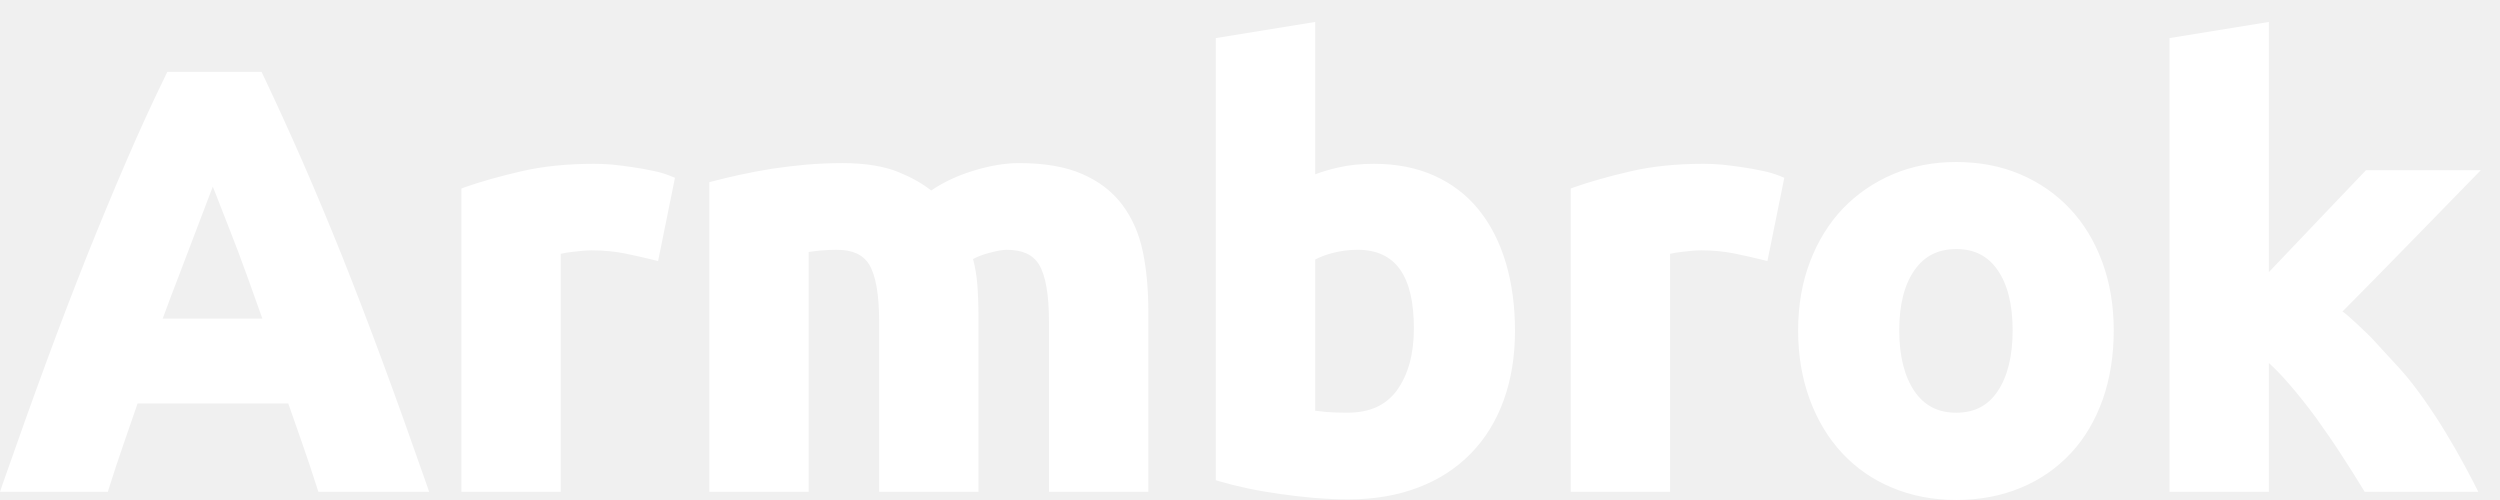
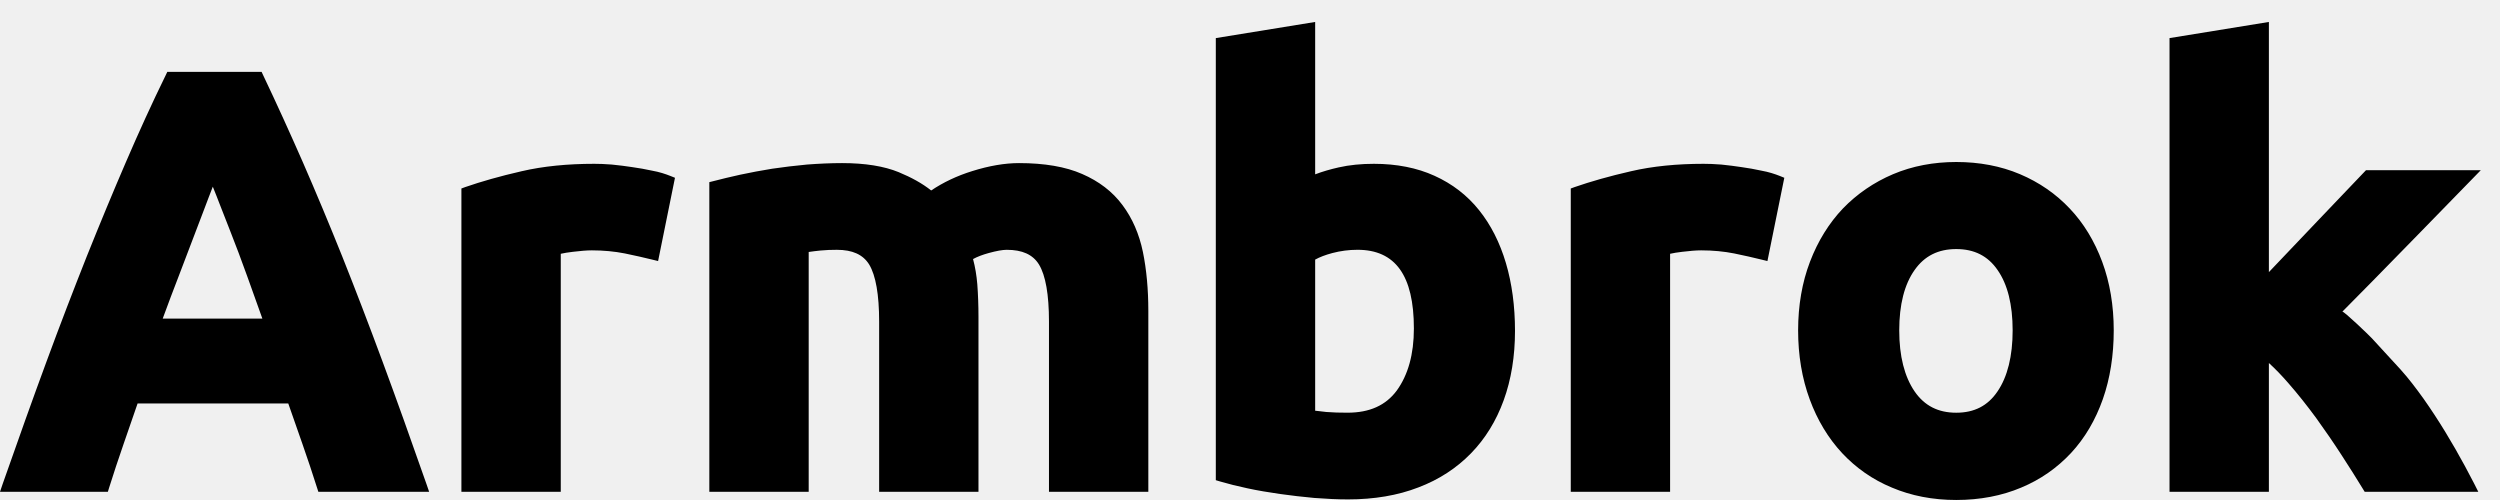
<svg xmlns="http://www.w3.org/2000/svg" width="105" height="21" viewBox="0 0 105 21" fill="none">
-   <path fill-rule="evenodd" clip-rule="evenodd" d="M82.162 17.334C81.404 17.334 80.831 17.044 80.415 16.442C79.987 15.818 79.768 14.957 79.768 13.875C79.768 12.793 79.987 11.94 80.415 11.338C80.829 10.751 81.402 10.461 82.162 10.461C82.923 10.461 83.491 10.751 83.896 11.338C84.318 11.94 84.531 12.793 84.531 13.875C84.531 14.957 84.316 15.825 83.894 16.442C83.487 17.044 82.92 17.334 82.162 17.334ZM88.292 10.995C87.97 10.126 87.512 9.372 86.932 8.762C86.352 8.145 85.648 7.658 84.838 7.315C84.028 6.972 83.128 6.804 82.162 6.804C81.213 6.804 80.321 6.972 79.51 7.315C78.702 7.658 77.994 8.145 77.404 8.755C76.817 9.372 76.35 10.126 76.019 10.995C75.689 11.856 75.521 12.831 75.521 13.875C75.521 14.926 75.685 15.894 76.007 16.77C76.329 17.646 76.785 18.4 77.364 19.025C77.947 19.65 78.65 20.145 79.463 20.48C80.271 20.823 81.177 20.999 82.162 20.999C83.16 20.999 84.077 20.823 84.888 20.48C85.698 20.145 86.401 19.65 86.984 19.025C87.564 18.4 88.011 17.639 88.32 16.762C88.625 15.894 88.777 14.918 88.777 13.875C88.777 12.831 88.614 11.863 88.292 10.995ZM56.595 17.333C56.272 17.333 55.973 17.326 55.703 17.303C55.581 17.287 55.468 17.275 55.366 17.264C55.321 17.259 55.278 17.254 55.237 17.25V10.903C55.43 10.796 55.67 10.705 55.955 10.629C56.302 10.537 56.659 10.491 57.014 10.491C58.607 10.491 59.383 11.573 59.383 13.798C59.383 14.88 59.139 15.748 58.664 16.404C58.2 17.028 57.522 17.333 56.595 17.333ZM63.248 11.048C62.993 10.187 62.614 9.44 62.118 8.823C61.617 8.198 60.991 7.718 60.249 7.383C59.513 7.048 58.656 6.88 57.704 6.88C57.18 6.88 56.679 6.926 56.218 7.032C55.883 7.108 55.556 7.2 55.237 7.322V0.922L51.064 1.6V20.168L51.24 20.221C51.577 20.32 51.966 20.419 52.397 20.51C52.821 20.602 53.279 20.678 53.758 20.747C54.228 20.815 54.714 20.868 55.202 20.914C55.695 20.952 56.171 20.975 56.617 20.975C57.712 20.975 58.706 20.808 59.571 20.472C60.438 20.145 61.181 19.657 61.781 19.04C62.378 18.43 62.842 17.676 63.156 16.808C63.471 15.939 63.63 14.964 63.63 13.897C63.63 12.861 63.501 11.901 63.248 11.048ZM8.562 8.825C8.638 8.623 8.71 8.432 8.779 8.252L8.793 8.217C8.845 8.085 8.895 7.96 8.938 7.84C8.961 7.898 8.985 7.959 9.01 8.022C9.038 8.093 9.068 8.168 9.099 8.244L9.203 8.513C9.344 8.877 9.503 9.287 9.679 9.73C9.902 10.294 10.137 10.919 10.375 11.581L10.517 11.976C10.681 12.43 10.848 12.896 11.019 13.38H6.834C7.062 12.755 7.288 12.161 7.506 11.597L7.594 11.366C7.82 10.778 8.028 10.237 8.214 9.738C8.339 9.413 8.454 9.108 8.562 8.825ZM17.908 20.32C17.264 18.477 16.647 16.755 16.072 15.2C15.492 13.631 14.919 12.138 14.372 10.766C13.822 9.395 13.267 8.069 12.719 6.812C12.177 5.578 11.616 4.343 11.054 3.162L10.987 3.018H7.027L6.958 3.162C6.383 4.336 5.821 5.57 5.283 6.82C4.748 8.061 4.198 9.387 3.645 10.766C3.095 12.153 2.522 13.639 1.948 15.2C1.38 16.739 0.763 18.469 0.114 20.32L0 20.656H4.53L4.584 20.48C4.77 19.886 4.973 19.277 5.189 18.652L5.779 16.945H12.107L12.704 18.652C12.92 19.269 13.126 19.886 13.314 20.48L13.371 20.656H18.024L17.908 20.32ZM28.349 7.467L27.64 10.964L27.39 10.903C27.065 10.82 26.676 10.736 26.24 10.644C25.814 10.56 25.348 10.515 24.857 10.515C24.642 10.515 24.374 10.538 24.062 10.576C23.859 10.598 23.688 10.629 23.552 10.659V20.656H19.379V7.917L19.543 7.856C20.204 7.627 20.999 7.399 21.901 7.193C22.813 6.98 23.841 6.88 24.957 6.88C25.16 6.88 25.408 6.888 25.695 6.911L25.749 6.917C26.01 6.945 26.279 6.975 26.547 7.018C26.83 7.056 27.117 7.109 27.4 7.17C27.695 7.223 27.95 7.307 28.16 7.391L28.349 7.467ZM48.23 20.656V13.059C48.23 12.161 48.154 11.322 48.002 10.583C47.846 9.829 47.559 9.166 47.142 8.61C46.724 8.046 46.154 7.612 45.45 7.307C44.756 7.002 43.864 6.85 42.799 6.85C42.202 6.85 41.54 6.964 40.836 7.185C40.197 7.383 39.617 7.658 39.109 8C38.737 7.703 38.279 7.452 37.746 7.231C37.134 6.98 36.334 6.85 35.37 6.85C34.892 6.85 34.394 6.873 33.893 6.911C33.392 6.957 32.9 7.018 32.431 7.086C31.965 7.162 31.512 7.246 31.086 7.338C30.649 7.437 30.288 7.52 29.976 7.604L29.792 7.65V20.656H33.965V10.583C34.124 10.56 34.29 10.538 34.458 10.522C34.693 10.499 34.926 10.492 35.147 10.492C35.801 10.492 36.245 10.69 36.505 11.109C36.782 11.566 36.924 12.374 36.924 13.509V20.656H41.096V13.303C41.096 12.831 41.079 12.366 41.047 11.94C41.017 11.574 40.958 11.216 40.868 10.88C41.049 10.781 41.27 10.698 41.52 10.629C41.85 10.538 42.107 10.492 42.281 10.492C42.935 10.492 43.379 10.69 43.637 11.109C43.916 11.566 44.057 12.374 44.057 13.509V20.656H48.23ZM74.232 10.964L74.941 7.467L74.755 7.391C74.543 7.307 74.287 7.223 73.992 7.17C73.71 7.109 73.422 7.056 73.14 7.018C72.872 6.975 72.605 6.946 72.346 6.917L72.288 6.911C72 6.888 71.753 6.88 71.549 6.88C70.434 6.88 69.408 6.98 68.496 7.193C67.592 7.399 66.799 7.627 66.138 7.856L65.972 7.917V20.656H70.144V10.659C70.28 10.629 70.451 10.598 70.654 10.576C70.966 10.538 71.234 10.515 71.45 10.515C71.94 10.515 72.407 10.56 72.832 10.644C73.271 10.736 73.657 10.82 73.982 10.903L74.232 10.964ZM99.317 20.656H104.089L103.904 20.29C103.84 20.172 103.779 20.054 103.717 19.936C103.656 19.818 103.594 19.7 103.53 19.581C103.001 18.606 102.43 17.654 101.79 16.747C101.478 16.313 101.175 15.909 100.811 15.505C100.601 15.276 100.391 15.048 100.182 14.821C99.995 14.618 99.808 14.415 99.621 14.21C99.524 14.103 98.433 13.052 98.378 13.09C99.295 12.183 104.195 7.147 104.195 7.147H99.373C99.373 7.147 95.519 11.185 95.293 11.429V0.922L91.12 1.6V20.656H95.293V15.246C95.561 15.49 95.833 15.772 96.104 16.084C96.512 16.549 96.908 17.052 97.283 17.562C97.657 18.081 98.013 18.599 98.348 19.117C98.68 19.627 98.982 20.107 99.242 20.534L99.317 20.656Z" fill="white" />
+   <path fill-rule="evenodd" clip-rule="evenodd" d="M82.162 17.334C81.404 17.334 80.831 17.044 80.415 16.442C79.987 15.818 79.768 14.957 79.768 13.875C79.768 12.793 79.987 11.94 80.415 11.338C80.829 10.751 81.402 10.461 82.162 10.461C82.923 10.461 83.491 10.751 83.896 11.338C84.318 11.94 84.531 12.793 84.531 13.875C84.531 14.957 84.316 15.825 83.894 16.442C83.487 17.044 82.92 17.334 82.162 17.334ZM88.292 10.995C87.97 10.126 87.512 9.372 86.932 8.762C86.352 8.145 85.648 7.658 84.838 7.315C84.028 6.972 83.128 6.804 82.162 6.804C81.213 6.804 80.321 6.972 79.51 7.315C78.702 7.658 77.994 8.145 77.404 8.755C76.817 9.372 76.35 10.126 76.019 10.995C75.689 11.856 75.521 12.831 75.521 13.875C75.521 14.926 75.685 15.894 76.007 16.77C76.329 17.646 76.785 18.4 77.364 19.025C77.947 19.65 78.65 20.145 79.463 20.48C80.271 20.823 81.177 20.999 82.162 20.999C83.16 20.999 84.077 20.823 84.888 20.48C85.698 20.145 86.401 19.65 86.984 19.025C87.564 18.4 88.011 17.639 88.32 16.762C88.625 15.894 88.777 14.918 88.777 13.875C88.777 12.831 88.614 11.863 88.292 10.995ZM56.595 17.333C56.272 17.333 55.973 17.326 55.703 17.303C55.581 17.287 55.468 17.275 55.366 17.264C55.321 17.259 55.278 17.254 55.237 17.25V10.903C55.43 10.796 55.67 10.705 55.955 10.629C56.302 10.537 56.659 10.491 57.014 10.491C58.607 10.491 59.383 11.573 59.383 13.798C59.383 14.88 59.139 15.748 58.664 16.404C58.2 17.028 57.522 17.333 56.595 17.333ZM63.248 11.048C62.993 10.187 62.614 9.44 62.118 8.823C61.617 8.198 60.991 7.718 60.249 7.383C59.513 7.048 58.656 6.88 57.704 6.88C57.18 6.88 56.679 6.926 56.218 7.032C55.883 7.108 55.556 7.2 55.237 7.322V0.922L51.064 1.6V20.168L51.24 20.221C51.577 20.32 51.966 20.419 52.397 20.51C52.821 20.602 53.279 20.678 53.758 20.747C54.228 20.815 54.714 20.868 55.202 20.914C55.695 20.952 56.171 20.975 56.617 20.975C57.712 20.975 58.706 20.808 59.571 20.472C60.438 20.145 61.181 19.657 61.781 19.04C62.378 18.43 62.842 17.676 63.156 16.808C63.471 15.939 63.63 14.964 63.63 13.897C63.63 12.861 63.501 11.901 63.248 11.048ZM8.562 8.825C8.638 8.623 8.71 8.432 8.779 8.252L8.793 8.217C8.845 8.085 8.895 7.96 8.938 7.84C8.961 7.898 8.985 7.959 9.01 8.022C9.038 8.093 9.068 8.168 9.099 8.244L9.203 8.513C9.344 8.877 9.503 9.287 9.679 9.73C9.902 10.294 10.137 10.919 10.375 11.581L10.517 11.976C10.681 12.43 10.848 12.896 11.019 13.38H6.834C7.062 12.755 7.288 12.161 7.506 11.597L7.594 11.366C7.82 10.778 8.028 10.237 8.214 9.738C8.339 9.413 8.454 9.108 8.562 8.825ZM17.908 20.32C17.264 18.477 16.647 16.755 16.072 15.2C15.492 13.631 14.919 12.138 14.372 10.766C13.822 9.395 13.267 8.069 12.719 6.812C12.177 5.578 11.616 4.343 11.054 3.162L10.987 3.018H7.027L6.958 3.162C6.383 4.336 5.821 5.57 5.283 6.82C4.748 8.061 4.198 9.387 3.645 10.766C3.095 12.153 2.522 13.639 1.948 15.2C1.38 16.739 0.763 18.469 0.114 20.32L0 20.656H4.53L4.584 20.48C4.77 19.886 4.973 19.277 5.189 18.652L5.779 16.945H12.107L12.704 18.652C12.92 19.269 13.126 19.886 13.314 20.48L13.371 20.656H18.024L17.908 20.32ZM28.349 7.467L27.64 10.964L27.39 10.903C27.065 10.82 26.676 10.736 26.24 10.644C25.814 10.56 25.348 10.515 24.857 10.515C24.642 10.515 24.374 10.538 24.062 10.576C23.859 10.598 23.688 10.629 23.552 10.659V20.656H19.379V7.917L19.543 7.856C20.204 7.627 20.999 7.399 21.901 7.193C22.813 6.98 23.841 6.88 24.957 6.88C25.16 6.88 25.408 6.888 25.695 6.911L25.749 6.917C26.01 6.945 26.279 6.975 26.547 7.018C26.83 7.056 27.117 7.109 27.4 7.17C27.695 7.223 27.95 7.307 28.16 7.391L28.349 7.467ZM48.23 20.656V13.059C48.23 12.161 48.154 11.322 48.002 10.583C47.846 9.829 47.559 9.166 47.142 8.61C46.724 8.046 46.154 7.612 45.45 7.307C44.756 7.002 43.864 6.85 42.799 6.85C42.202 6.85 41.54 6.964 40.836 7.185C40.197 7.383 39.617 7.658 39.109 8C38.737 7.703 38.279 7.452 37.746 7.231C37.134 6.98 36.334 6.85 35.37 6.85C34.892 6.85 34.394 6.873 33.893 6.911C33.392 6.957 32.9 7.018 32.431 7.086C31.965 7.162 31.512 7.246 31.086 7.338C30.649 7.437 30.288 7.52 29.976 7.604L29.792 7.65V20.656H33.965V10.583C34.124 10.56 34.29 10.538 34.458 10.522C34.693 10.499 34.926 10.492 35.147 10.492C35.801 10.492 36.245 10.69 36.505 11.109C36.782 11.566 36.924 12.374 36.924 13.509V20.656H41.096V13.303C41.096 12.831 41.079 12.366 41.047 11.94C41.017 11.574 40.958 11.216 40.868 10.88C41.049 10.781 41.27 10.698 41.52 10.629C41.85 10.538 42.107 10.492 42.281 10.492C42.935 10.492 43.379 10.69 43.637 11.109C43.916 11.566 44.057 12.374 44.057 13.509V20.656H48.23ZM74.232 10.964L74.941 7.467L74.755 7.391C74.543 7.307 74.287 7.223 73.992 7.17C73.71 7.109 73.422 7.056 73.14 7.018C72.872 6.975 72.605 6.946 72.346 6.917L72.288 6.911C72 6.888 71.753 6.88 71.549 6.88C70.434 6.88 69.408 6.98 68.496 7.193C67.592 7.399 66.799 7.627 66.138 7.856L65.972 7.917V20.656H70.144V10.659C70.28 10.629 70.451 10.598 70.654 10.576C70.966 10.538 71.234 10.515 71.45 10.515C71.94 10.515 72.407 10.56 72.832 10.644C73.271 10.736 73.657 10.82 73.982 10.903L74.232 10.964ZM99.317 20.656H104.089L103.904 20.29C103.84 20.172 103.779 20.054 103.717 19.936C103.656 19.818 103.594 19.7 103.53 19.581C103.001 18.606 102.43 17.654 101.79 16.747C101.478 16.313 101.175 15.909 100.811 15.505C100.601 15.276 100.391 15.048 100.182 14.821C99.995 14.618 99.808 14.415 99.621 14.21C99.524 14.103 98.433 13.052 98.378 13.09C99.295 12.183 104.195 7.147 104.195 7.147H99.373C99.373 7.147 95.519 11.185 95.293 11.429V0.922L91.12 1.6V20.656H95.293V15.246C95.561 15.49 95.833 15.772 96.104 16.084C96.512 16.549 96.908 17.052 97.283 17.562C97.657 18.081 98.013 18.599 98.348 19.117C98.68 19.627 98.982 20.107 99.242 20.534L99.317 20.656Z" fill="black" />
</svg>
